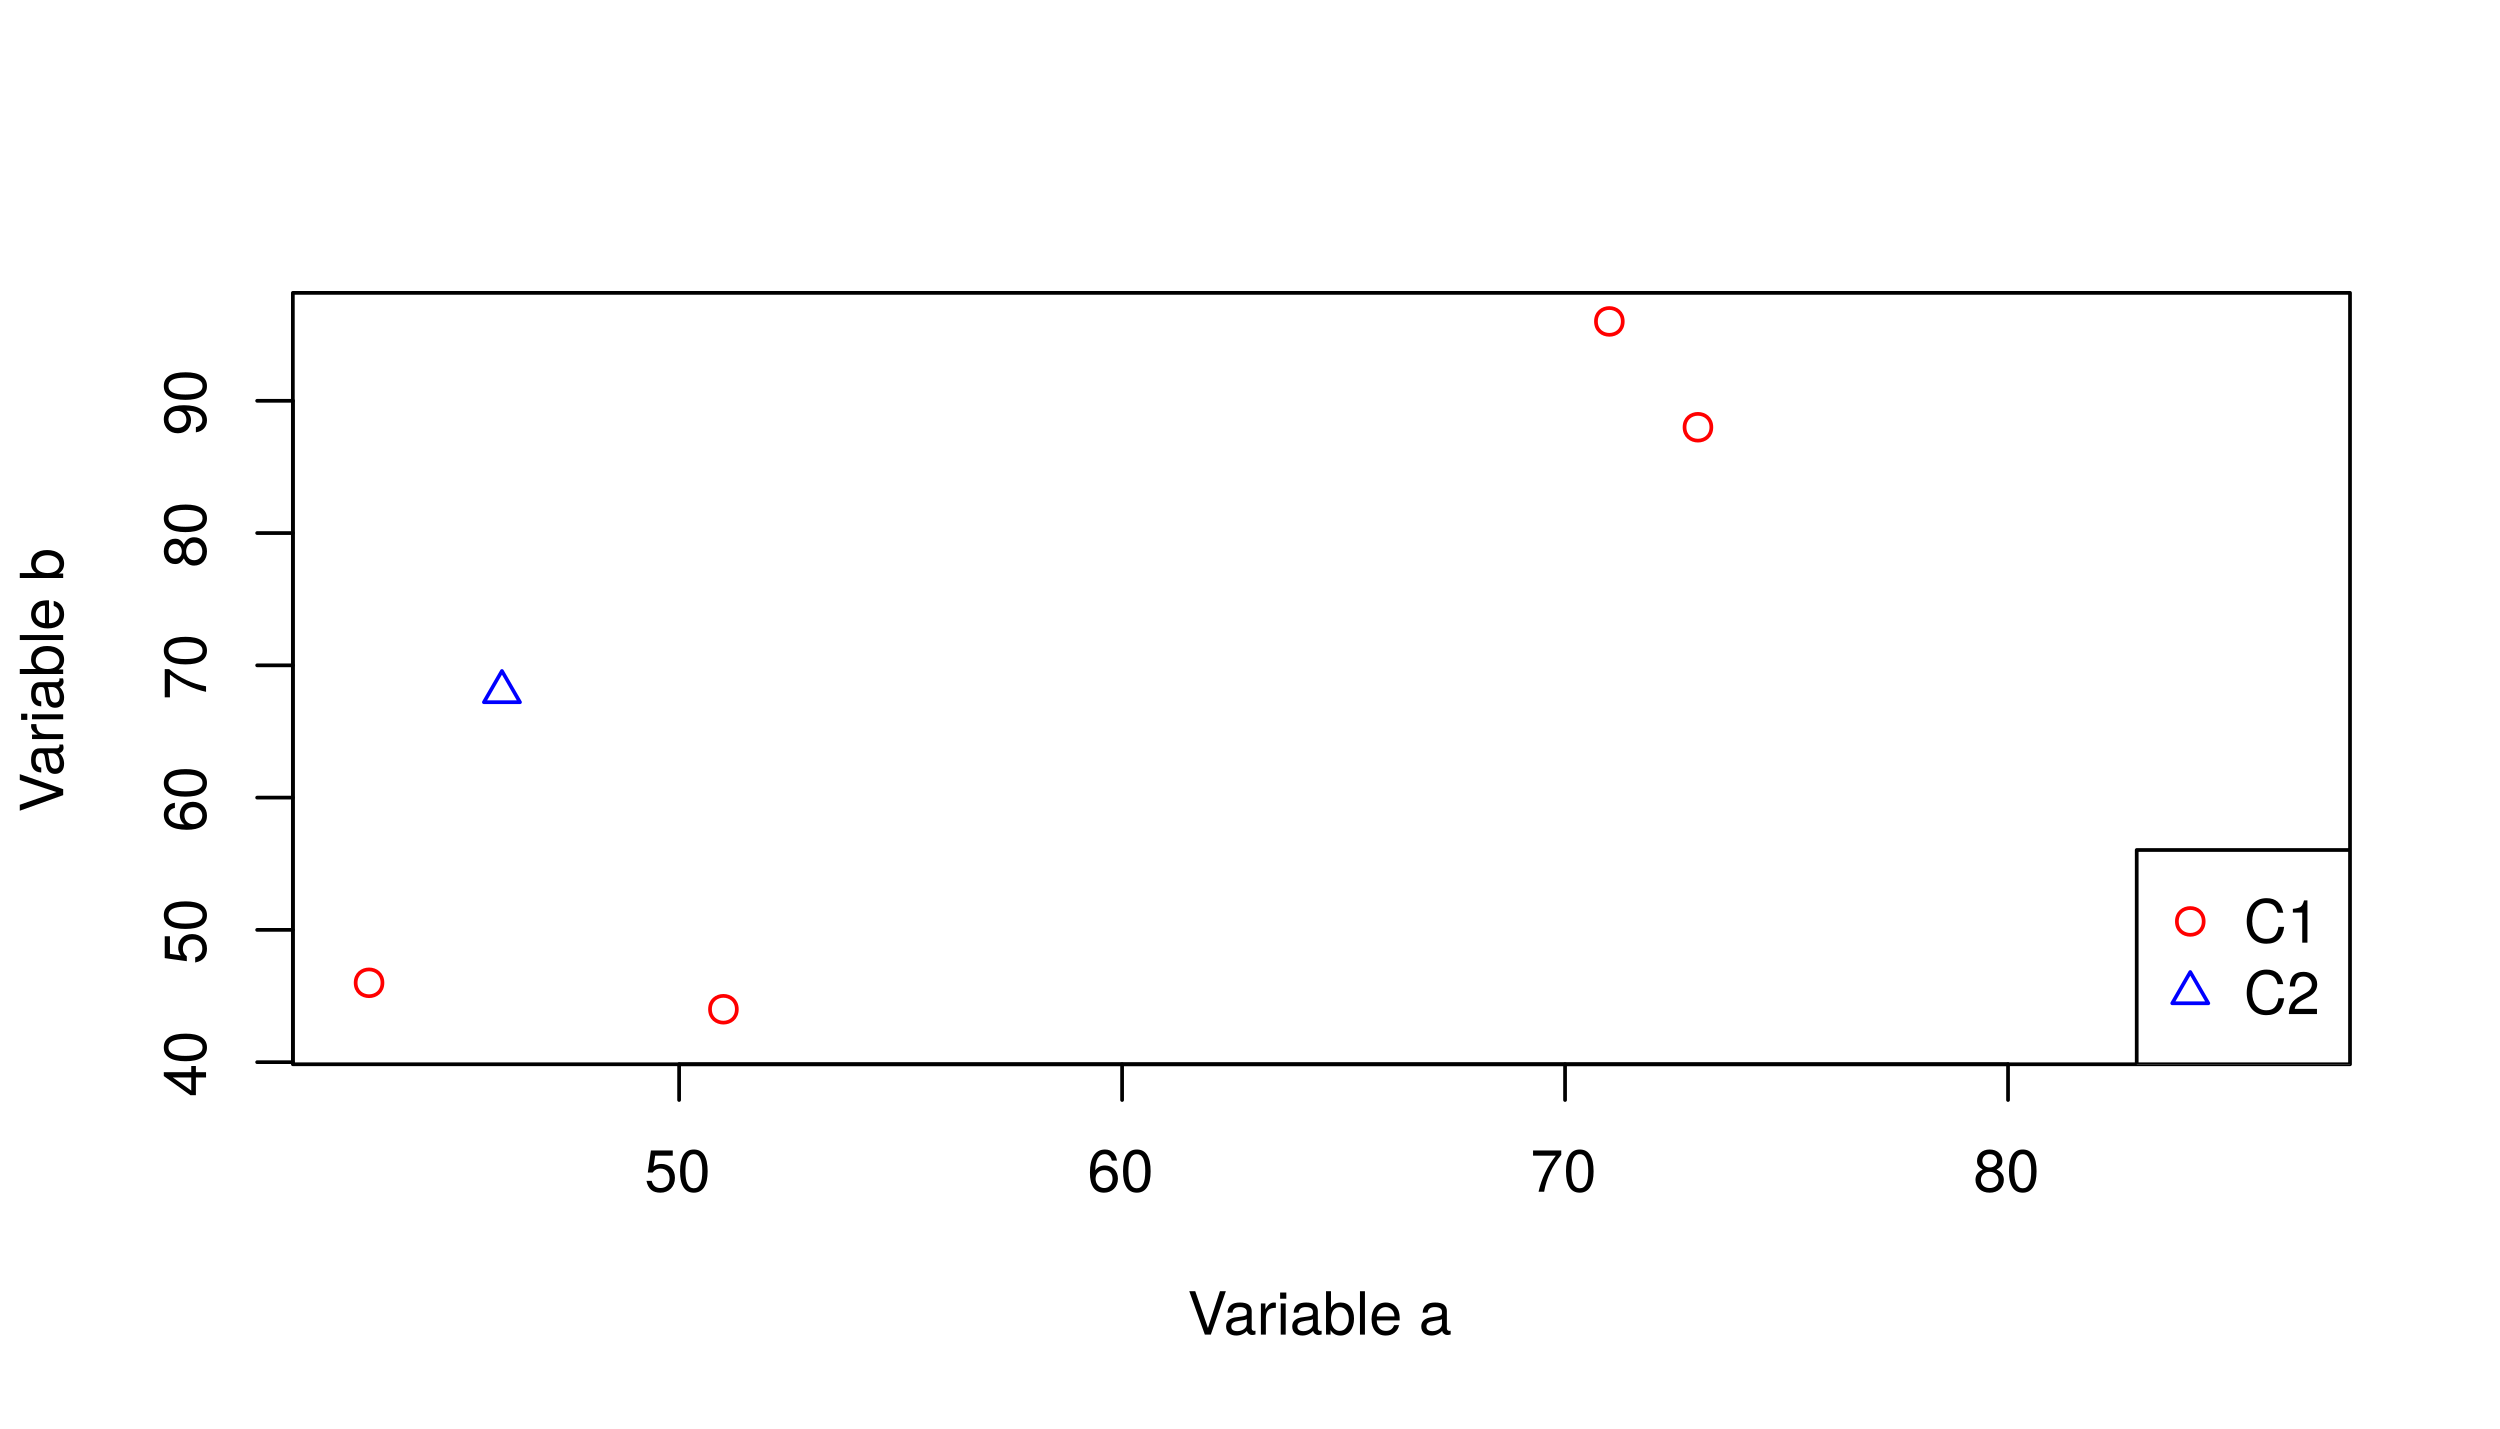
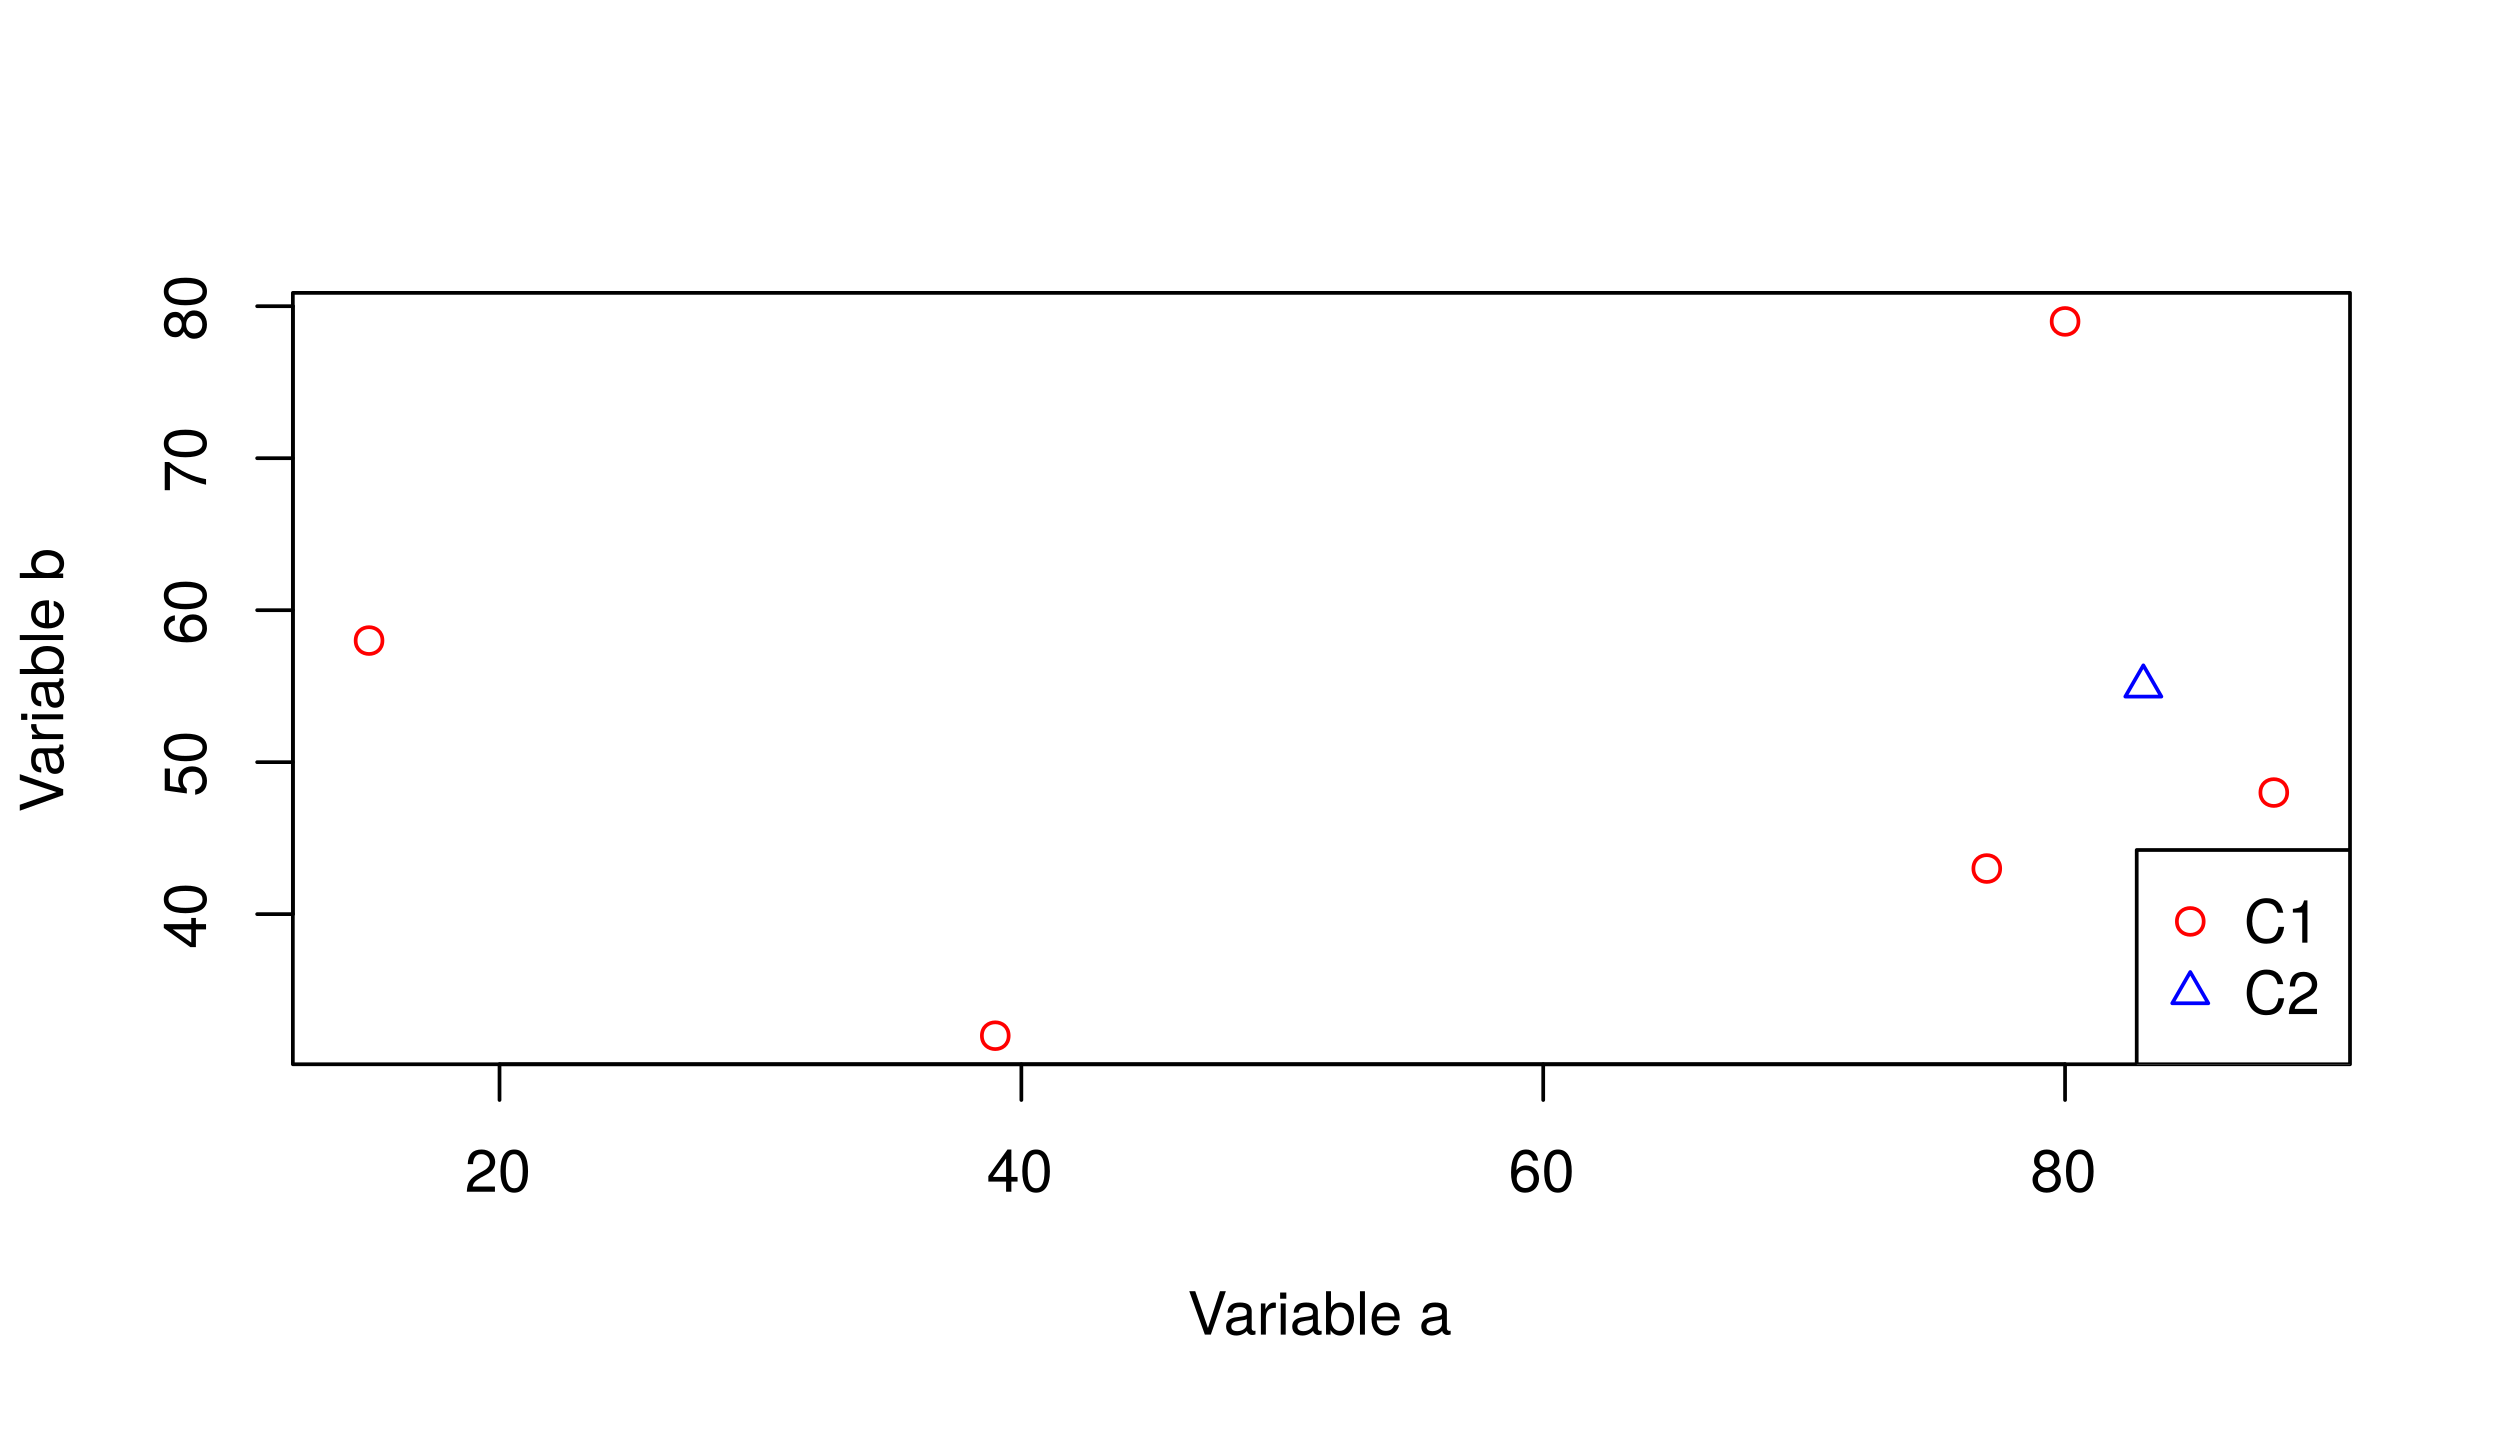
<svg xmlns="http://www.w3.org/2000/svg" xmlns:xlink="http://www.w3.org/1999/xlink" width="504pt" height="288pt" viewBox="0 0 504 288" version="1.1">
  <defs>
    <g>
      <symbol overflow="visible" id="glyph0-0">
        <path style="stroke:none;" d="" />
      </symbol>
      <symbol overflow="visible" id="glyph0-1">
-         <path style="stroke:none;" d="M 6.156 -2.812 C 6.156 -4.5 5.047 -5.609 3.406 -5.609 C 2.812 -5.609 2.328 -5.453 1.844 -5.094 L 2.172 -7.281 L 5.719 -7.281 L 5.719 -8.328 L 1.312 -8.328 L 0.688 -3.875 L 1.656 -3.875 C 2.141 -4.469 2.562 -4.672 3.219 -4.672 C 4.359 -4.672 5.078 -3.938 5.078 -2.672 C 5.078 -1.453 4.375 -0.75 3.219 -0.75 C 2.297 -0.75 1.734 -1.219 1.469 -2.188 L 0.422 -2.188 C 0.766 -0.484 1.734 0.188 3.234 0.188 C 4.953 0.188 6.156 -1.016 6.156 -2.812 Z M 6.156 -2.812 " />
+         <path style="stroke:none;" d="M 6.125 -6.016 C 6.125 -7.453 5.016 -8.516 3.406 -8.516 C 1.672 -8.516 0.656 -7.625 0.594 -5.562 L 1.656 -5.562 C 1.734 -6.984 2.328 -7.578 3.375 -7.578 C 4.328 -7.578 5.047 -6.906 5.047 -5.984 C 5.047 -5.312 4.656 -4.734 3.906 -4.312 L 2.797 -3.688 C 1.016 -2.672 0.5 -1.875 0.406 0 L 6.078 0 L 6.078 -1.047 L 1.594 -1.047 C 1.703 -1.734 2.094 -2.188 3.125 -2.797 L 4.328 -3.438 C 5.516 -4.078 6.125 -4.969 6.125 -6.016 Z M 6.125 -6.016 " />
      </symbol>
      <symbol overflow="visible" id="glyph0-2">
        <path style="stroke:none;" d="M 6.078 -4.094 C 6.078 -7.047 5.141 -8.516 3.297 -8.516 C 1.469 -8.516 0.516 -7.016 0.516 -4.156 C 0.516 -1.297 1.469 0.188 3.297 0.188 C 5.094 0.188 6.078 -1.297 6.078 -4.094 Z M 5 -4.188 C 5 -1.781 4.453 -0.703 3.281 -0.703 C 2.156 -0.703 1.594 -1.828 1.594 -4.156 C 1.594 -6.484 2.156 -7.578 3.297 -7.578 C 4.438 -7.578 5 -6.469 5 -4.188 Z M 5 -4.188 " />
      </symbol>
      <symbol overflow="visible" id="glyph0-3">
+         <path style="stroke:none;" d="M 6.234 -2.047 L 6.234 -2.984 L 4.984 -2.984 L 4.984 -8.516 L 4.203 -8.516 L 0.344 -3.156 L 0.344 -2.047 L 3.922 -2.047 L 3.922 0 L 4.984 0 L 4.984 -2.047 Z M 3.922 -2.984 L 1.266 -2.984 L 3.922 -6.703 Z M 3.922 -2.984 " />
+       </symbol>
+       <symbol overflow="visible" id="glyph0-4">
        <path style="stroke:none;" d="M 6.156 -2.641 C 6.156 -4.219 5.078 -5.297 3.547 -5.297 C 2.719 -5.297 2.047 -4.969 1.594 -4.344 C 1.609 -6.422 2.281 -7.578 3.484 -7.578 C 4.234 -7.578 4.75 -7.109 4.922 -6.281 L 5.969 -6.281 C 5.766 -7.688 4.859 -8.516 3.562 -8.516 C 1.578 -8.516 0.516 -6.844 0.516 -3.875 C 0.516 -1.219 1.422 0.188 3.375 0.188 C 4.984 0.188 6.156 -0.969 6.156 -2.641 Z M 5.078 -2.562 C 5.078 -1.484 4.359 -0.75 3.391 -0.75 C 2.406 -0.75 1.656 -1.531 1.656 -2.609 C 1.656 -3.672 2.375 -4.359 3.422 -4.359 C 4.438 -4.359 5.078 -3.703 5.078 -2.562 Z M 5.078 -2.562 " />
-       </symbol>
-       <symbol overflow="visible" id="glyph0-4">
-         <path style="stroke:none;" d="M 6.234 -7.438 L 6.234 -8.328 L 0.547 -8.328 L 0.547 -7.281 L 5.141 -7.281 C 3.453 -5.141 2.25 -2.656 1.656 0 L 2.781 0 C 3.25 -2.75 4.453 -5.312 6.234 -7.438 Z M 6.234 -7.438 " />
      </symbol>
      <symbol overflow="visible" id="glyph0-5">
        <path style="stroke:none;" d="M 6.156 -2.406 C 6.156 -3.344 5.672 -4.016 4.688 -4.469 C 5.562 -5 5.859 -5.438 5.859 -6.234 C 5.859 -7.578 4.812 -8.516 3.297 -8.516 C 1.797 -8.516 0.75 -7.578 0.75 -6.234 C 0.75 -5.453 1.031 -5.016 1.891 -4.469 C 0.922 -4.016 0.438 -3.344 0.438 -2.406 C 0.438 -0.859 1.625 0.188 3.297 0.188 C 4.984 0.188 6.156 -0.859 6.156 -2.406 Z M 4.781 -6.219 C 4.781 -5.422 4.188 -4.891 3.297 -4.891 C 2.406 -4.891 1.828 -5.422 1.828 -6.234 C 1.828 -7.047 2.406 -7.578 3.297 -7.578 C 4.203 -7.578 4.781 -7.047 4.781 -6.219 Z M 5.078 -2.391 C 5.078 -1.375 4.359 -0.75 3.281 -0.75 C 2.25 -0.75 1.531 -1.391 1.531 -2.391 C 1.531 -3.391 2.25 -4.016 3.297 -4.016 C 4.359 -4.016 5.078 -3.391 5.078 -2.391 Z M 5.078 -2.391 " />
      </symbol>
      <symbol overflow="visible" id="glyph0-6">
        <path style="stroke:none;" d="M 7.734 -8.75 L 6.547 -8.75 L 4.125 -1.344 L 1.562 -8.75 L 0.359 -8.75 L 3.5 0 L 4.703 0 Z M 7.734 -8.75 " />
      </symbol>
      <symbol overflow="visible" id="glyph0-7">
        <path style="stroke:none;" d="M 6.422 -0.031 L 6.422 -0.781 C 6.312 -0.75 6.266 -0.75 6.203 -0.75 C 5.859 -0.75 5.656 -0.938 5.656 -1.25 L 5.656 -4.75 C 5.656 -5.875 4.844 -6.469 3.297 -6.469 C 1.781 -6.469 0.844 -5.875 0.781 -4.422 L 1.781 -4.422 C 1.875 -5.203 2.328 -5.547 3.266 -5.547 C 4.156 -5.547 4.672 -5.203 4.672 -4.609 L 4.672 -4.344 C 4.672 -3.922 4.422 -3.75 3.625 -3.641 C 2.203 -3.469 1.984 -3.422 1.609 -3.266 C 0.875 -2.969 0.5 -2.406 0.5 -1.625 C 0.5 -0.484 1.297 0.188 2.562 0.188 C 3.375 0.188 4.156 -0.156 4.703 -0.75 C 4.812 -0.266 5.25 0.078 5.734 0.078 C 5.938 0.078 6.094 0.062 6.422 -0.031 Z M 4.672 -2.172 C 4.672 -1.266 3.75 -0.703 2.781 -0.703 C 2 -0.703 1.547 -0.969 1.547 -1.656 C 1.547 -2.312 1.984 -2.609 3.062 -2.766 C 4.109 -2.906 4.328 -2.953 4.672 -3.109 Z M 4.672 -2.172 " />
      </symbol>
      <symbol overflow="visible" id="glyph0-8">
        <path style="stroke:none;" d="M 3.859 -5.406 L 3.859 -6.438 C 3.688 -6.453 3.594 -6.469 3.469 -6.469 C 2.812 -6.469 2.328 -6.078 1.75 -5.141 L 1.75 -6.281 L 0.844 -6.281 L 0.844 0 L 1.844 0 L 1.844 -3.266 C 1.844 -4.688 2.297 -5.391 3.859 -5.406 Z M 3.859 -5.406 " />
      </symbol>
      <symbol overflow="visible" id="glyph0-9">
        <path style="stroke:none;" d="M 1.844 0 L 1.844 -6.281 L 0.844 -6.281 L 0.844 0 Z M 1.969 -7.234 L 1.969 -8.484 L 0.719 -8.484 L 0.719 -7.234 Z M 1.969 -7.234 " />
      </symbol>
      <symbol overflow="visible" id="glyph0-10">
        <path style="stroke:none;" d="M 6.281 -3.219 C 6.281 -5.25 5.25 -6.469 3.594 -6.469 C 2.719 -6.469 2.109 -6.141 1.641 -5.438 L 1.641 -8.75 L 0.641 -8.75 L 0.641 0 L 1.547 0 L 1.547 -0.906 C 2.031 -0.172 2.656 0.188 3.547 0.188 C 5.203 0.188 6.281 -1.172 6.281 -3.219 Z M 5.234 -3.156 C 5.234 -1.734 4.484 -0.75 3.391 -0.75 C 2.344 -0.75 1.641 -1.719 1.641 -3.141 C 1.641 -4.625 2.344 -5.578 3.391 -5.531 C 4.516 -5.531 5.234 -4.562 5.234 -3.156 Z M 5.234 -3.156 " />
      </symbol>
      <symbol overflow="visible" id="glyph0-11">
        <path style="stroke:none;" d="M 1.812 0 L 1.812 -8.75 L 0.812 -8.75 L 0.812 0 Z M 1.812 0 " />
      </symbol>
      <symbol overflow="visible" id="glyph0-12">
        <path style="stroke:none;" d="M 6.156 -2.859 C 6.156 -3.766 6.078 -4.344 5.906 -4.812 C 5.5 -5.844 4.531 -6.469 3.359 -6.469 C 1.609 -6.469 0.484 -5.172 0.484 -3.109 C 0.484 -1.047 1.578 0.188 3.344 0.188 C 4.781 0.188 5.766 -0.641 6.031 -1.906 L 5.016 -1.906 C 4.734 -1.078 4.172 -0.75 3.375 -0.75 C 2.328 -0.75 1.547 -1.422 1.531 -2.859 Z M 5.094 -3.75 C 5.094 -3.75 5.094 -3.703 5.078 -3.672 L 1.547 -3.672 C 1.625 -4.781 2.344 -5.547 3.344 -5.547 C 4.328 -5.547 5.094 -4.734 5.094 -3.75 Z M 5.094 -3.75 " />
      </symbol>
      <symbol overflow="visible" id="glyph0-13">
        <path style="stroke:none;" d="" />
      </symbol>
      <symbol overflow="visible" id="glyph0-14">
        <path style="stroke:none;" d="M 8.125 -3.188 L 6.969 -3.188 C 6.703 -1.531 6.016 -0.766 4.531 -0.766 C 2.797 -0.766 1.688 -2.094 1.688 -4.281 C 1.688 -6.531 2.75 -7.984 4.438 -7.984 C 5.812 -7.984 6.531 -7.375 6.797 -6.031 L 7.938 -6.031 C 7.594 -7.953 6.484 -8.969 4.578 -8.969 C 1.922 -8.969 0.578 -6.828 0.578 -4.266 C 0.578 -1.719 1.953 0.219 4.531 0.219 C 6.656 0.219 7.859 -0.906 8.125 -3.188 Z M 8.125 -3.188 " />
      </symbol>
      <symbol overflow="visible" id="glyph0-15">
        <path style="stroke:none;" d="M 4.156 0 L 4.156 -8.516 L 3.469 -8.516 C 3.094 -7.203 2.859 -7.016 1.219 -6.812 L 1.219 -6.062 L 3.109 -6.062 L 3.109 0 Z M 4.156 0 " />
      </symbol>
-       <symbol overflow="visible" id="glyph0-16">
-         <path style="stroke:none;" d="M 6.125 -6.016 C 6.125 -7.453 5.016 -8.516 3.406 -8.516 C 1.672 -8.516 0.656 -7.625 0.594 -5.562 L 1.656 -5.562 C 1.734 -6.984 2.328 -7.578 3.375 -7.578 C 4.328 -7.578 5.047 -6.906 5.047 -5.984 C 5.047 -5.312 4.656 -4.734 3.906 -4.312 L 2.797 -3.688 C 1.016 -2.672 0.5 -1.875 0.406 0 L 6.078 0 L 6.078 -1.047 L 1.594 -1.047 C 1.703 -1.734 2.094 -2.188 3.125 -2.797 L 4.328 -3.438 C 5.516 -4.078 6.125 -4.969 6.125 -6.016 Z M 6.125 -6.016 " />
-       </symbol>
      <symbol overflow="visible" id="glyph1-0">
        <path style="stroke:none;" d="" />
      </symbol>
      <symbol overflow="visible" id="glyph1-1">
        <path style="stroke:none;" d="M -2.047 -6.234 L -2.984 -6.234 L -2.984 -4.984 L -8.516 -4.984 L -8.516 -4.203 L -3.156 -0.344 L -2.047 -0.344 L -2.047 -3.922 L 0 -3.922 L 0 -4.984 L -2.047 -4.984 Z M -2.984 -3.922 L -2.984 -1.266 L -6.703 -3.922 Z M -2.984 -3.922 " />
      </symbol>
      <symbol overflow="visible" id="glyph1-2">
        <path style="stroke:none;" d="M -4.094 -6.078 C -7.047 -6.078 -8.516 -5.141 -8.516 -3.297 C -8.516 -1.469 -7.016 -0.516 -4.156 -0.516 C -1.297 -0.516 0.188 -1.469 0.188 -3.297 C 0.188 -5.094 -1.297 -6.078 -4.094 -6.078 Z M -4.188 -5 C -1.781 -5 -0.703 -4.453 -0.703 -3.281 C -0.703 -2.156 -1.828 -1.594 -4.156 -1.594 C -6.484 -1.594 -7.578 -2.156 -7.578 -3.297 C -7.578 -4.438 -6.469 -5 -4.188 -5 Z M -4.188 -5 " />
      </symbol>
      <symbol overflow="visible" id="glyph1-3">
        <path style="stroke:none;" d="M -2.812 -6.156 C -4.5 -6.156 -5.609 -5.047 -5.609 -3.406 C -5.609 -2.812 -5.453 -2.328 -5.094 -1.844 L -7.281 -2.172 L -7.281 -5.719 L -8.328 -5.719 L -8.328 -1.312 L -3.875 -0.688 L -3.875 -1.656 C -4.469 -2.141 -4.672 -2.562 -4.672 -3.219 C -4.672 -4.359 -3.938 -5.078 -2.672 -5.078 C -1.453 -5.078 -0.75 -4.375 -0.75 -3.219 C -0.75 -2.297 -1.219 -1.734 -2.188 -1.469 L -2.188 -0.422 C -0.484 -0.766 0.188 -1.734 0.188 -3.234 C 0.188 -4.953 -1.016 -6.156 -2.812 -6.156 Z M -2.812 -6.156 " />
      </symbol>
      <symbol overflow="visible" id="glyph1-4">
        <path style="stroke:none;" d="M -2.641 -6.156 C -4.219 -6.156 -5.297 -5.078 -5.297 -3.547 C -5.297 -2.719 -4.969 -2.047 -4.344 -1.594 C -6.422 -1.609 -7.578 -2.281 -7.578 -3.484 C -7.578 -4.234 -7.109 -4.75 -6.281 -4.922 L -6.281 -5.969 C -7.688 -5.766 -8.516 -4.859 -8.516 -3.562 C -8.516 -1.578 -6.844 -0.516 -3.875 -0.516 C -1.219 -0.516 0.188 -1.422 0.188 -3.375 C 0.188 -4.984 -0.969 -6.156 -2.641 -6.156 Z M -2.562 -5.078 C -1.484 -5.078 -0.75 -4.359 -0.75 -3.391 C -0.75 -2.406 -1.531 -1.656 -2.609 -1.656 C -3.672 -1.656 -4.359 -2.375 -4.359 -3.422 C -4.359 -4.438 -3.703 -5.078 -2.562 -5.078 Z M -2.562 -5.078 " />
      </symbol>
      <symbol overflow="visible" id="glyph1-5">
        <path style="stroke:none;" d="M -7.438 -6.234 L -8.328 -6.234 L -8.328 -0.547 L -7.281 -0.547 L -7.281 -5.141 C -5.141 -3.453 -2.656 -2.25 0 -1.656 L 0 -2.781 C -2.75 -3.25 -5.312 -4.453 -7.438 -6.234 Z M -7.438 -6.234 " />
      </symbol>
      <symbol overflow="visible" id="glyph1-6">
        <path style="stroke:none;" d="M -2.406 -6.156 C -3.344 -6.156 -4.016 -5.672 -4.469 -4.688 C -5 -5.562 -5.438 -5.859 -6.234 -5.859 C -7.578 -5.859 -8.516 -4.812 -8.516 -3.297 C -8.516 -1.797 -7.578 -0.75 -6.234 -0.75 C -5.453 -0.75 -5.016 -1.031 -4.469 -1.891 C -4.016 -0.922 -3.344 -0.438 -2.406 -0.438 C -0.859 -0.438 0.188 -1.625 0.188 -3.297 C 0.188 -4.984 -0.859 -6.156 -2.406 -6.156 Z M -6.219 -4.781 C -5.422 -4.781 -4.891 -4.188 -4.891 -3.297 C -4.891 -2.406 -5.422 -1.828 -6.234 -1.828 C -7.047 -1.828 -7.578 -2.406 -7.578 -3.297 C -7.578 -4.203 -7.047 -4.781 -6.219 -4.781 Z M -2.391 -5.078 C -1.375 -5.078 -0.75 -4.359 -0.75 -3.281 C -0.75 -2.25 -1.391 -1.531 -2.391 -1.531 C -3.391 -1.531 -4.016 -2.25 -4.016 -3.297 C -4.016 -4.359 -3.391 -5.078 -2.391 -5.078 Z M -2.391 -5.078 " />
      </symbol>
      <symbol overflow="visible" id="glyph1-7">
-         <path style="stroke:none;" d="M -4.453 -6.109 C -7.109 -6.109 -8.516 -5.188 -8.516 -3.234 C -8.516 -1.625 -7.359 -0.453 -5.688 -0.453 C -4.109 -0.453 -3.031 -1.531 -3.031 -3.078 C -3.031 -3.875 -3.328 -4.469 -3.984 -5.016 C -1.906 -5 -0.75 -4.328 -0.75 -3.125 C -0.75 -2.375 -1.219 -1.859 -2.047 -1.688 L -2.047 -0.641 C -0.641 -0.844 0.188 -1.75 0.188 -3.047 C 0.188 -5.047 -1.516 -6.109 -4.453 -6.109 Z M -5.719 -4.953 C -4.672 -4.953 -3.969 -4.219 -3.969 -3.188 C -3.969 -2.172 -4.625 -1.531 -5.766 -1.531 C -6.859 -1.531 -7.578 -2.25 -7.578 -3.234 C -7.578 -4.219 -6.812 -4.953 -5.719 -4.953 Z M -5.719 -4.953 " />
+         <path style="stroke:none;" d="M -8.75 -7.734 L -8.75 -6.547 L -1.344 -4.125 L -8.75 -1.562 L -8.75 -0.359 L 0 -3.5 L 0 -4.703 Z M -8.75 -7.734 " />
      </symbol>
      <symbol overflow="visible" id="glyph1-8">
-         <path style="stroke:none;" d="M -8.75 -7.734 L -8.75 -6.547 L -1.344 -4.125 L -8.75 -1.562 L -8.75 -0.359 L 0 -3.5 L 0 -4.703 Z M -8.75 -7.734 " />
+         <path style="stroke:none;" d="M -0.031 -6.422 L -0.781 -6.422 C -0.75 -6.312 -0.75 -6.266 -0.75 -6.203 C -0.75 -5.859 -0.938 -5.656 -1.25 -5.656 L -4.75 -5.656 C -5.875 -5.656 -6.469 -4.844 -6.469 -3.297 C -6.469 -1.781 -5.875 -0.844 -4.422 -0.781 L -4.422 -1.781 C -5.203 -1.875 -5.547 -2.328 -5.547 -3.266 C -5.547 -4.156 -5.203 -4.672 -4.609 -4.672 L -4.344 -4.672 C -3.922 -4.672 -3.75 -4.422 -3.641 -3.625 C -3.469 -2.203 -3.422 -1.984 -3.266 -1.609 C -2.969 -0.875 -2.406 -0.5 -1.625 -0.5 C -0.484 -0.5 0.188 -1.297 0.188 -2.562 C 0.188 -3.375 -0.156 -4.156 -0.75 -4.703 C -0.266 -4.812 0.078 -5.25 0.078 -5.734 C 0.078 -5.938 0.062 -6.094 -0.031 -6.422 Z M -2.172 -4.672 C -1.266 -4.672 -0.703 -3.75 -0.703 -2.781 C -0.703 -2 -0.969 -1.547 -1.656 -1.547 C -2.312 -1.547 -2.609 -1.984 -2.766 -3.062 C -2.906 -4.109 -2.953 -4.328 -3.109 -4.672 Z M -2.172 -4.672 " />
      </symbol>
      <symbol overflow="visible" id="glyph1-9">
-         <path style="stroke:none;" d="M -0.031 -6.422 L -0.781 -6.422 C -0.75 -6.312 -0.75 -6.266 -0.75 -6.203 C -0.75 -5.859 -0.938 -5.656 -1.25 -5.656 L -4.75 -5.656 C -5.875 -5.656 -6.469 -4.844 -6.469 -3.297 C -6.469 -1.781 -5.875 -0.844 -4.422 -0.781 L -4.422 -1.781 C -5.203 -1.875 -5.547 -2.328 -5.547 -3.266 C -5.547 -4.156 -5.203 -4.672 -4.609 -4.672 L -4.344 -4.672 C -3.922 -4.672 -3.75 -4.422 -3.641 -3.625 C -3.469 -2.203 -3.422 -1.984 -3.266 -1.609 C -2.969 -0.875 -2.406 -0.5 -1.625 -0.5 C -0.484 -0.5 0.188 -1.297 0.188 -2.562 C 0.188 -3.375 -0.156 -4.156 -0.75 -4.703 C -0.266 -4.812 0.078 -5.25 0.078 -5.734 C 0.078 -5.938 0.062 -6.094 -0.031 -6.422 Z M -2.172 -4.672 C -1.266 -4.672 -0.703 -3.75 -0.703 -2.781 C -0.703 -2 -0.969 -1.547 -1.656 -1.547 C -2.312 -1.547 -2.609 -1.984 -2.766 -3.062 C -2.906 -4.109 -2.953 -4.328 -3.109 -4.672 Z M -2.172 -4.672 " />
+         <path style="stroke:none;" d="M -5.406 -3.859 L -6.438 -3.859 C -6.453 -3.688 -6.469 -3.594 -6.469 -3.469 C -6.469 -2.812 -6.078 -2.328 -5.141 -1.75 L -6.281 -1.75 L -6.281 -0.844 L 0 -0.844 L 0 -1.844 L -3.266 -1.844 C -4.688 -1.844 -5.391 -2.297 -5.406 -3.859 Z M -5.406 -3.859 " />
      </symbol>
      <symbol overflow="visible" id="glyph1-10">
-         <path style="stroke:none;" d="M -5.406 -3.859 L -6.438 -3.859 C -6.453 -3.688 -6.469 -3.594 -6.469 -3.469 C -6.469 -2.812 -6.078 -2.328 -5.141 -1.75 L -6.281 -1.75 L -6.281 -0.844 L 0 -0.844 L 0 -1.844 L -3.266 -1.844 C -4.688 -1.844 -5.391 -2.297 -5.406 -3.859 Z M -5.406 -3.859 " />
+         <path style="stroke:none;" d="M 0 -1.844 L -6.281 -1.844 L -6.281 -0.844 L 0 -0.844 Z M -7.234 -1.969 L -8.484 -1.969 L -8.484 -0.719 L -7.234 -0.719 Z M -7.234 -1.969 " />
      </symbol>
      <symbol overflow="visible" id="glyph1-11">
-         <path style="stroke:none;" d="M 0 -1.844 L -6.281 -1.844 L -6.281 -0.844 L 0 -0.844 Z M -7.234 -1.969 L -8.484 -1.969 L -8.484 -0.719 L -7.234 -0.719 Z M -7.234 -1.969 " />
+         <path style="stroke:none;" d="M -3.219 -6.281 C -5.25 -6.281 -6.469 -5.25 -6.469 -3.594 C -6.469 -2.719 -6.141 -2.109 -5.438 -1.641 L -8.75 -1.641 L -8.75 -0.641 L 0 -0.641 L 0 -1.547 L -0.906 -1.547 C -0.172 -2.031 0.188 -2.656 0.188 -3.547 C 0.188 -5.203 -1.172 -6.281 -3.219 -6.281 Z M -3.156 -5.234 C -1.734 -5.234 -0.75 -4.484 -0.75 -3.391 C -0.75 -2.344 -1.719 -1.641 -3.141 -1.641 C -4.625 -1.641 -5.578 -2.344 -5.531 -3.391 C -5.531 -4.516 -4.562 -5.234 -3.156 -5.234 Z M -3.156 -5.234 " />
      </symbol>
      <symbol overflow="visible" id="glyph1-12">
-         <path style="stroke:none;" d="M -3.219 -6.281 C -5.25 -6.281 -6.469 -5.25 -6.469 -3.594 C -6.469 -2.719 -6.141 -2.109 -5.438 -1.641 L -8.75 -1.641 L -8.75 -0.641 L 0 -0.641 L 0 -1.547 L -0.906 -1.547 C -0.172 -2.031 0.188 -2.656 0.188 -3.547 C 0.188 -5.203 -1.172 -6.281 -3.219 -6.281 Z M -3.156 -5.234 C -1.734 -5.234 -0.75 -4.484 -0.75 -3.391 C -0.75 -2.344 -1.719 -1.641 -3.141 -1.641 C -4.625 -1.641 -5.578 -2.344 -5.531 -3.391 C -5.531 -4.516 -4.562 -5.234 -3.156 -5.234 Z M -3.156 -5.234 " />
+         <path style="stroke:none;" d="M 0 -1.812 L -8.75 -1.812 L -8.75 -0.812 L 0 -0.812 Z M 0 -1.812 " />
      </symbol>
      <symbol overflow="visible" id="glyph1-13">
-         <path style="stroke:none;" d="M 0 -1.812 L -8.75 -1.812 L -8.75 -0.812 L 0 -0.812 Z M 0 -1.812 " />
+         <path style="stroke:none;" d="M -2.859 -6.156 C -3.766 -6.156 -4.344 -6.078 -4.812 -5.906 C -5.844 -5.5 -6.469 -4.531 -6.469 -3.359 C -6.469 -1.609 -5.172 -0.484 -3.109 -0.484 C -1.047 -0.484 0.188 -1.578 0.188 -3.344 C 0.188 -4.781 -0.641 -5.766 -1.906 -6.031 L -1.906 -5.016 C -1.078 -4.734 -0.75 -4.172 -0.75 -3.375 C -0.75 -2.328 -1.422 -1.547 -2.859 -1.531 Z M -3.75 -5.094 C -3.75 -5.094 -3.703 -5.094 -3.672 -5.078 L -3.672 -1.547 C -4.781 -1.625 -5.547 -2.344 -5.547 -3.344 C -5.547 -4.328 -4.734 -5.094 -3.75 -5.094 Z M -3.75 -5.094 " />
      </symbol>
      <symbol overflow="visible" id="glyph1-14">
-         <path style="stroke:none;" d="M -2.859 -6.156 C -3.766 -6.156 -4.344 -6.078 -4.812 -5.906 C -5.844 -5.5 -6.469 -4.531 -6.469 -3.359 C -6.469 -1.609 -5.172 -0.484 -3.109 -0.484 C -1.047 -0.484 0.188 -1.578 0.188 -3.344 C 0.188 -4.781 -0.641 -5.766 -1.906 -6.031 L -1.906 -5.016 C -1.078 -4.734 -0.75 -4.172 -0.75 -3.375 C -0.75 -2.328 -1.422 -1.547 -2.859 -1.531 Z M -3.75 -5.094 C -3.75 -5.094 -3.703 -5.094 -3.672 -5.078 L -3.672 -1.547 C -4.781 -1.625 -5.547 -2.344 -5.547 -3.344 C -5.547 -4.328 -4.734 -5.094 -3.75 -5.094 Z M -3.75 -5.094 " />
-       </symbol>
-       <symbol overflow="visible" id="glyph1-15">
        <path style="stroke:none;" d="" />
      </symbol>
    </g>
    <clipPath id="clip1">
      <path d="M 430 171 L 473.758 171 L 473.758 214.559 L 430 214.559 Z M 430 171 " />
    </clipPath>
    <clipPath id="clip2">
      <path d="M 430 170 L 473.758 170 L 473.758 214.559 L 430 214.559 Z M 430 170 " />
    </clipPath>
  </defs>
-   <g id="surface901">
+   <g id="surface1281">
    <rect x="0" y="0" width="504" height="288" style="fill:rgb(100%,100%,100%);fill-opacity:1;stroke:none;" />
-     <path style="fill:none;stroke-width:0.75;stroke-linecap:round;stroke-linejoin:round;stroke:rgb(100%,0%,0%);stroke-opacity:1;stroke-miterlimit:10;" d="M 327.148 64.801 C 327.148 68.398 321.746 68.398 321.746 64.801 C 321.746 61.199 327.148 61.199 327.148 64.801 " />
-     <path style="fill:none;stroke-width:0.75;stroke-linecap:round;stroke-linejoin:round;stroke:rgb(100%,0%,0%);stroke-opacity:1;stroke-miterlimit:10;" d="M 77.102 198.133 C 77.102 201.734 71.699 201.734 71.699 198.133 C 71.699 194.535 77.102 194.535 77.102 198.133 " />
-     <path style="fill:none;stroke-width:0.75;stroke-linecap:round;stroke-linejoin:round;stroke:rgb(100%,0%,0%);stroke-opacity:1;stroke-miterlimit:10;" d="M 461.102 208.801 C 461.102 212.398 455.699 212.398 455.699 208.801 C 455.699 205.199 461.102 205.199 461.102 208.801 " />
-     <path style="fill:none;stroke-width:0.75;stroke-linecap:round;stroke-linejoin:round;stroke:rgb(100%,0%,0%);stroke-opacity:1;stroke-miterlimit:10;" d="M 345.008 86.133 C 345.008 89.734 339.605 89.734 339.605 86.133 C 339.605 82.535 345.008 82.535 345.008 86.133 " />
-     <path style="fill:none;stroke-width:0.75;stroke-linecap:round;stroke-linejoin:round;stroke:rgb(100%,0%,0%);stroke-opacity:1;stroke-miterlimit:10;" d="M 148.543 203.465 C 148.543 207.066 143.141 207.066 143.141 203.465 C 143.141 199.867 148.543 199.867 148.543 203.465 " />
-     <path style="fill:none;stroke-width:0.75;stroke-linecap:round;stroke-linejoin:round;stroke:rgb(0%,0%,0%);stroke-opacity:1;stroke-miterlimit:10;" d="M 136.91 214.559 L 404.82 214.559 " />
-     <path style="fill:none;stroke-width:0.75;stroke-linecap:round;stroke-linejoin:round;stroke:rgb(0%,0%,0%);stroke-opacity:1;stroke-miterlimit:10;" d="M 136.91 214.559 L 136.91 221.762 " />
-     <path style="fill:none;stroke-width:0.75;stroke-linecap:round;stroke-linejoin:round;stroke:rgb(0%,0%,0%);stroke-opacity:1;stroke-miterlimit:10;" d="M 226.215 214.559 L 226.215 221.762 " />
-     <path style="fill:none;stroke-width:0.75;stroke-linecap:round;stroke-linejoin:round;stroke:rgb(0%,0%,0%);stroke-opacity:1;stroke-miterlimit:10;" d="M 315.516 214.559 L 315.516 221.762 " />
-     <path style="fill:none;stroke-width:0.75;stroke-linecap:round;stroke-linejoin:round;stroke:rgb(0%,0%,0%);stroke-opacity:1;stroke-miterlimit:10;" d="M 404.82 214.559 L 404.82 221.762 " />
-     <g style="fill:rgb(0%,0%,0%);fill-opacity:1;">
-       <use xlink:href="#glyph0-1" x="129.91" y="240.257" />
-       <use xlink:href="#glyph0-2" x="136.582" y="240.257" />
-     </g>
-     <g style="fill:rgb(0%,0%,0%);fill-opacity:1;">
-       <use xlink:href="#glyph0-3" x="219.215" y="240.257" />
-       <use xlink:href="#glyph0-2" x="225.887" y="240.257" />
-     </g>
-     <g style="fill:rgb(0%,0%,0%);fill-opacity:1;">
-       <use xlink:href="#glyph0-4" x="308.516" y="240.257" />
-       <use xlink:href="#glyph0-2" x="315.188" y="240.257" />
-     </g>
-     <g style="fill:rgb(0%,0%,0%);fill-opacity:1;">
-       <use xlink:href="#glyph0-5" x="397.82" y="240.257" />
-       <use xlink:href="#glyph0-2" x="404.492" y="240.257" />
-     </g>
-     <path style="fill:none;stroke-width:0.75;stroke-linecap:round;stroke-linejoin:round;stroke:rgb(0%,0%,0%);stroke-opacity:1;stroke-miterlimit:10;" d="M 59.039 214.133 L 59.039 80.801 " />
-     <path style="fill:none;stroke-width:0.75;stroke-linecap:round;stroke-linejoin:round;stroke:rgb(0%,0%,0%);stroke-opacity:1;stroke-miterlimit:10;" d="M 59.039 214.133 L 51.84 214.133 " />
-     <path style="fill:none;stroke-width:0.75;stroke-linecap:round;stroke-linejoin:round;stroke:rgb(0%,0%,0%);stroke-opacity:1;stroke-miterlimit:10;" d="M 59.039 187.465 L 51.84 187.465 " />
-     <path style="fill:none;stroke-width:0.75;stroke-linecap:round;stroke-linejoin:round;stroke:rgb(0%,0%,0%);stroke-opacity:1;stroke-miterlimit:10;" d="M 59.039 160.801 L 51.84 160.801 " />
-     <path style="fill:none;stroke-width:0.75;stroke-linecap:round;stroke-linejoin:round;stroke:rgb(0%,0%,0%);stroke-opacity:1;stroke-miterlimit:10;" d="M 59.039 134.133 L 51.84 134.133 " />
-     <path style="fill:none;stroke-width:0.75;stroke-linecap:round;stroke-linejoin:round;stroke:rgb(0%,0%,0%);stroke-opacity:1;stroke-miterlimit:10;" d="M 59.039 107.465 L 51.84 107.465 " />
-     <path style="fill:none;stroke-width:0.75;stroke-linecap:round;stroke-linejoin:round;stroke:rgb(0%,0%,0%);stroke-opacity:1;stroke-miterlimit:10;" d="M 59.039 80.801 L 51.84 80.801 " />
-     <g style="fill:rgb(0%,0%,0%);fill-opacity:1;">
-       <use xlink:href="#glyph1-1" x="41.538" y="221.133" />
-       <use xlink:href="#glyph1-2" x="41.538" y="214.461" />
-     </g>
-     <g style="fill:rgb(0%,0%,0%);fill-opacity:1;">
-       <use xlink:href="#glyph1-3" x="41.538" y="194.465" />
-       <use xlink:href="#glyph1-2" x="41.538" y="187.793" />
-     </g>
-     <g style="fill:rgb(0%,0%,0%);fill-opacity:1;">
-       <use xlink:href="#glyph1-4" x="41.538" y="167.801" />
-       <use xlink:href="#glyph1-2" x="41.538" y="161.129" />
-     </g>
-     <g style="fill:rgb(0%,0%,0%);fill-opacity:1;">
-       <use xlink:href="#glyph1-5" x="41.538" y="141.133" />
-       <use xlink:href="#glyph1-2" x="41.538" y="134.461" />
-     </g>
-     <g style="fill:rgb(0%,0%,0%);fill-opacity:1;">
-       <use xlink:href="#glyph1-6" x="41.538" y="114.465" />
-       <use xlink:href="#glyph1-2" x="41.538" y="107.793" />
-     </g>
-     <g style="fill:rgb(0%,0%,0%);fill-opacity:1;">
-       <use xlink:href="#glyph1-7" x="41.538" y="87.801" />
-       <use xlink:href="#glyph1-2" x="41.538" y="81.129" />
+     <path style="fill:none;stroke-width:0.75;stroke-linecap:round;stroke-linejoin:round;stroke:rgb(100%,0%,0%);stroke-opacity:1;stroke-miterlimit:10;" d="M 203.348 208.801 C 203.348 212.398 197.945 212.398 197.945 208.801 C 197.945 205.199 203.348 205.199 203.348 208.801 " />
+     <path style="fill:none;stroke-width:0.75;stroke-linecap:round;stroke-linejoin:round;stroke:rgb(100%,0%,0%);stroke-opacity:1;stroke-miterlimit:10;" d="M 461.102 159.777 C 461.102 163.379 455.699 163.379 455.699 159.777 C 455.699 156.18 461.102 156.18 461.102 159.777 " />
+     <path style="fill:none;stroke-width:0.75;stroke-linecap:round;stroke-linejoin:round;stroke:rgb(100%,0%,0%);stroke-opacity:1;stroke-miterlimit:10;" d="M 419.02 64.801 C 419.02 68.398 413.617 68.398 413.617 64.801 C 413.617 61.199 419.02 61.199 419.02 64.801 " />
+     <path style="fill:none;stroke-width:0.75;stroke-linecap:round;stroke-linejoin:round;stroke:rgb(100%,0%,0%);stroke-opacity:1;stroke-miterlimit:10;" d="M 77.102 129.141 C 77.102 132.742 71.699 132.742 71.699 129.141 C 71.699 125.539 77.102 125.539 77.102 129.141 " />
+     <path style="fill:none;stroke-width:0.75;stroke-linecap:round;stroke-linejoin:round;stroke:rgb(100%,0%,0%);stroke-opacity:1;stroke-miterlimit:10;" d="M 403.238 175.098 C 403.238 178.699 397.836 178.699 397.836 175.098 C 397.836 171.496 403.238 171.496 403.238 175.098 " />
+     <path style="fill:none;stroke-width:0.75;stroke-linecap:round;stroke-linejoin:round;stroke:rgb(0%,0%,0%);stroke-opacity:1;stroke-miterlimit:10;" d="M 100.703 214.559 L 416.316 214.559 " />
+     <path style="fill:none;stroke-width:0.75;stroke-linecap:round;stroke-linejoin:round;stroke:rgb(0%,0%,0%);stroke-opacity:1;stroke-miterlimit:10;" d="M 100.703 214.559 L 100.703 221.762 " />
+     <path style="fill:none;stroke-width:0.75;stroke-linecap:round;stroke-linejoin:round;stroke:rgb(0%,0%,0%);stroke-opacity:1;stroke-miterlimit:10;" d="M 205.906 214.559 L 205.906 221.762 " />
+     <path style="fill:none;stroke-width:0.75;stroke-linecap:round;stroke-linejoin:round;stroke:rgb(0%,0%,0%);stroke-opacity:1;stroke-miterlimit:10;" d="M 311.113 214.559 L 311.113 221.762 " />
+     <path style="fill:none;stroke-width:0.75;stroke-linecap:round;stroke-linejoin:round;stroke:rgb(0%,0%,0%);stroke-opacity:1;stroke-miterlimit:10;" d="M 416.316 214.559 L 416.316 221.762 " />
+     <g style="fill:rgb(0%,0%,0%);fill-opacity:1;">
+       <use xlink:href="#glyph0-1" x="93.703" y="240.257" />
+       <use xlink:href="#glyph0-2" x="100.375" y="240.257" />
+     </g>
+     <g style="fill:rgb(0%,0%,0%);fill-opacity:1;">
+       <use xlink:href="#glyph0-3" x="198.906" y="240.257" />
+       <use xlink:href="#glyph0-2" x="205.578" y="240.257" />
+     </g>
+     <g style="fill:rgb(0%,0%,0%);fill-opacity:1;">
+       <use xlink:href="#glyph0-4" x="304.113" y="240.257" />
+       <use xlink:href="#glyph0-2" x="310.785" y="240.257" />
+     </g>
+     <g style="fill:rgb(0%,0%,0%);fill-opacity:1;">
+       <use xlink:href="#glyph0-5" x="409.316" y="240.257" />
+       <use xlink:href="#glyph0-2" x="415.988" y="240.257" />
+     </g>
+     <path style="fill:none;stroke-width:0.75;stroke-linecap:round;stroke-linejoin:round;stroke:rgb(0%,0%,0%);stroke-opacity:1;stroke-miterlimit:10;" d="M 59.039 184.289 L 59.039 61.734 " />
+     <path style="fill:none;stroke-width:0.75;stroke-linecap:round;stroke-linejoin:round;stroke:rgb(0%,0%,0%);stroke-opacity:1;stroke-miterlimit:10;" d="M 59.039 184.289 L 51.84 184.289 " />
+     <path style="fill:none;stroke-width:0.75;stroke-linecap:round;stroke-linejoin:round;stroke:rgb(0%,0%,0%);stroke-opacity:1;stroke-miterlimit:10;" d="M 59.039 153.652 L 51.84 153.652 " />
+     <path style="fill:none;stroke-width:0.75;stroke-linecap:round;stroke-linejoin:round;stroke:rgb(0%,0%,0%);stroke-opacity:1;stroke-miterlimit:10;" d="M 59.039 123.012 L 51.84 123.012 " />
+     <path style="fill:none;stroke-width:0.75;stroke-linecap:round;stroke-linejoin:round;stroke:rgb(0%,0%,0%);stroke-opacity:1;stroke-miterlimit:10;" d="M 59.039 92.375 L 51.84 92.375 " />
+     <path style="fill:none;stroke-width:0.75;stroke-linecap:round;stroke-linejoin:round;stroke:rgb(0%,0%,0%);stroke-opacity:1;stroke-miterlimit:10;" d="M 59.039 61.734 L 51.84 61.734 " />
+     <g style="fill:rgb(0%,0%,0%);fill-opacity:1;">
+       <use xlink:href="#glyph1-1" x="41.538" y="191.289" />
+       <use xlink:href="#glyph1-2" x="41.538" y="184.617" />
+     </g>
+     <g style="fill:rgb(0%,0%,0%);fill-opacity:1;">
+       <use xlink:href="#glyph1-3" x="41.538" y="160.652" />
+       <use xlink:href="#glyph1-2" x="41.538" y="153.98" />
+     </g>
+     <g style="fill:rgb(0%,0%,0%);fill-opacity:1;">
+       <use xlink:href="#glyph1-4" x="41.538" y="130.012" />
+       <use xlink:href="#glyph1-2" x="41.538" y="123.34" />
+     </g>
+     <g style="fill:rgb(0%,0%,0%);fill-opacity:1;">
+       <use xlink:href="#glyph1-5" x="41.538" y="99.375" />
+       <use xlink:href="#glyph1-2" x="41.538" y="92.703" />
+     </g>
+     <g style="fill:rgb(0%,0%,0%);fill-opacity:1;">
+       <use xlink:href="#glyph1-6" x="41.538" y="68.734" />
+       <use xlink:href="#glyph1-2" x="41.538" y="62.062" />
    </g>
    <path style="fill:none;stroke-width:0.75;stroke-linecap:round;stroke-linejoin:round;stroke:rgb(0%,0%,0%);stroke-opacity:1;stroke-miterlimit:10;" d="M 59.039 214.559 L 473.762 214.559 L 473.762 59.039 L 59.039 59.039 L 59.039 214.559 " />
    <g style="fill:rgb(0%,0%,0%);fill-opacity:1;">
      <use xlink:href="#glyph0-6" x="239.398" y="269.058" />
      <use xlink:href="#glyph0-7" x="246.683" y="269.058" />
      <use xlink:href="#glyph0-8" x="253.354" y="269.058" />
      <use xlink:href="#glyph0-9" x="257.351" y="269.058" />
      <use xlink:href="#glyph0-7" x="260.015" y="269.058" />
      <use xlink:href="#glyph0-10" x="266.687" y="269.058" />
      <use xlink:href="#glyph0-11" x="273.358" y="269.058" />
      <use xlink:href="#glyph0-12" x="276.022" y="269.058" />
      <use xlink:href="#glyph0-13" x="282.694" y="269.058" />
      <use xlink:href="#glyph0-7" x="286.03" y="269.058" />
    </g>
    <g style="fill:rgb(0%,0%,0%);fill-opacity:1;">
-       <use xlink:href="#glyph1-8" x="12.737" y="163.801" />
-       <use xlink:href="#glyph1-9" x="12.737" y="156.517" />
-       <use xlink:href="#glyph1-10" x="12.737" y="149.845" />
-       <use xlink:href="#glyph1-11" x="12.737" y="145.849" />
-       <use xlink:href="#glyph1-9" x="12.737" y="143.185" />
-       <use xlink:href="#glyph1-12" x="12.737" y="136.513" />
-       <use xlink:href="#glyph1-13" x="12.737" y="129.841" />
-       <use xlink:href="#glyph1-14" x="12.737" y="127.177" />
-       <use xlink:href="#glyph1-15" x="12.737" y="120.505" />
-       <use xlink:href="#glyph1-12" x="12.737" y="117.169" />
-     </g>
-     <path style="fill:none;stroke-width:0.75;stroke-linecap:round;stroke-linejoin:round;stroke:rgb(0%,0%,100%);stroke-opacity:1;stroke-miterlimit:10;" d="M 101.191 135.27 L 104.828 141.566 L 97.555 141.566 L 101.191 135.27 " />
+       <use xlink:href="#glyph1-7" x="12.737" y="163.801" />
+       <use xlink:href="#glyph1-8" x="12.737" y="156.517" />
+       <use xlink:href="#glyph1-9" x="12.737" y="149.845" />
+       <use xlink:href="#glyph1-10" x="12.737" y="145.849" />
+       <use xlink:href="#glyph1-8" x="12.737" y="143.185" />
+       <use xlink:href="#glyph1-11" x="12.737" y="136.513" />
+       <use xlink:href="#glyph1-12" x="12.737" y="129.841" />
+       <use xlink:href="#glyph1-13" x="12.737" y="127.177" />
+       <use xlink:href="#glyph1-14" x="12.737" y="120.505" />
+       <use xlink:href="#glyph1-11" x="12.737" y="117.169" />
+     </g>
+     <path style="fill:none;stroke-width:0.75;stroke-linecap:round;stroke-linejoin:round;stroke:rgb(0%,0%,100%);stroke-opacity:1;stroke-miterlimit:10;" d="M 432.098 134.133 L 435.734 140.43 L 428.461 140.43 L 432.098 134.133 " />
    <g clip-path="url(#clip1)" clip-rule="nonzero">
      <path style=" stroke:none;fill-rule:nonzero;fill:rgb(100%,100%,100%);fill-opacity:1;" d="M 430.762 171.359 L 473.762 171.359 L 473.762 214.559 L 430.762 214.559 Z M 430.762 171.359 " />
    </g>
    <g clip-path="url(#clip2)" clip-rule="nonzero">
      <path style="fill:none;stroke-width:0.75;stroke-linecap:round;stroke-linejoin:round;stroke:rgb(0%,0%,0%);stroke-opacity:1;stroke-miterlimit:10;" d="M 430.762 171.359 L 473.762 171.359 L 473.762 214.559 L 430.762 214.559 Z M 430.762 171.359 " />
    </g>
    <path style="fill:none;stroke-width:0.75;stroke-linecap:round;stroke-linejoin:round;stroke:rgb(100%,0%,0%);stroke-opacity:1;stroke-miterlimit:10;" d="M 444.262 185.762 C 444.262 189.359 438.859 189.359 438.859 185.762 C 438.859 182.16 444.262 182.16 444.262 185.762 " />
    <path style="fill:none;stroke-width:0.75;stroke-linecap:round;stroke-linejoin:round;stroke:rgb(0%,0%,100%);stroke-opacity:1;stroke-miterlimit:10;" d="M 441.559 195.961 L 445.195 202.258 L 437.922 202.258 L 441.559 195.961 " />
    <g style="fill:rgb(0%,0%,0%);fill-opacity:1;">
      <use xlink:href="#glyph0-14" x="452.359" y="190.038" />
      <use xlink:href="#glyph0-15" x="461.023" y="190.038" />
    </g>
    <g style="fill:rgb(0%,0%,0%);fill-opacity:1;">
      <use xlink:href="#glyph0-14" x="452.359" y="204.437" />
-       <use xlink:href="#glyph0-16" x="461.023" y="204.437" />
+       <use xlink:href="#glyph0-1" x="461.023" y="204.437" />
    </g>
  </g>
</svg>
